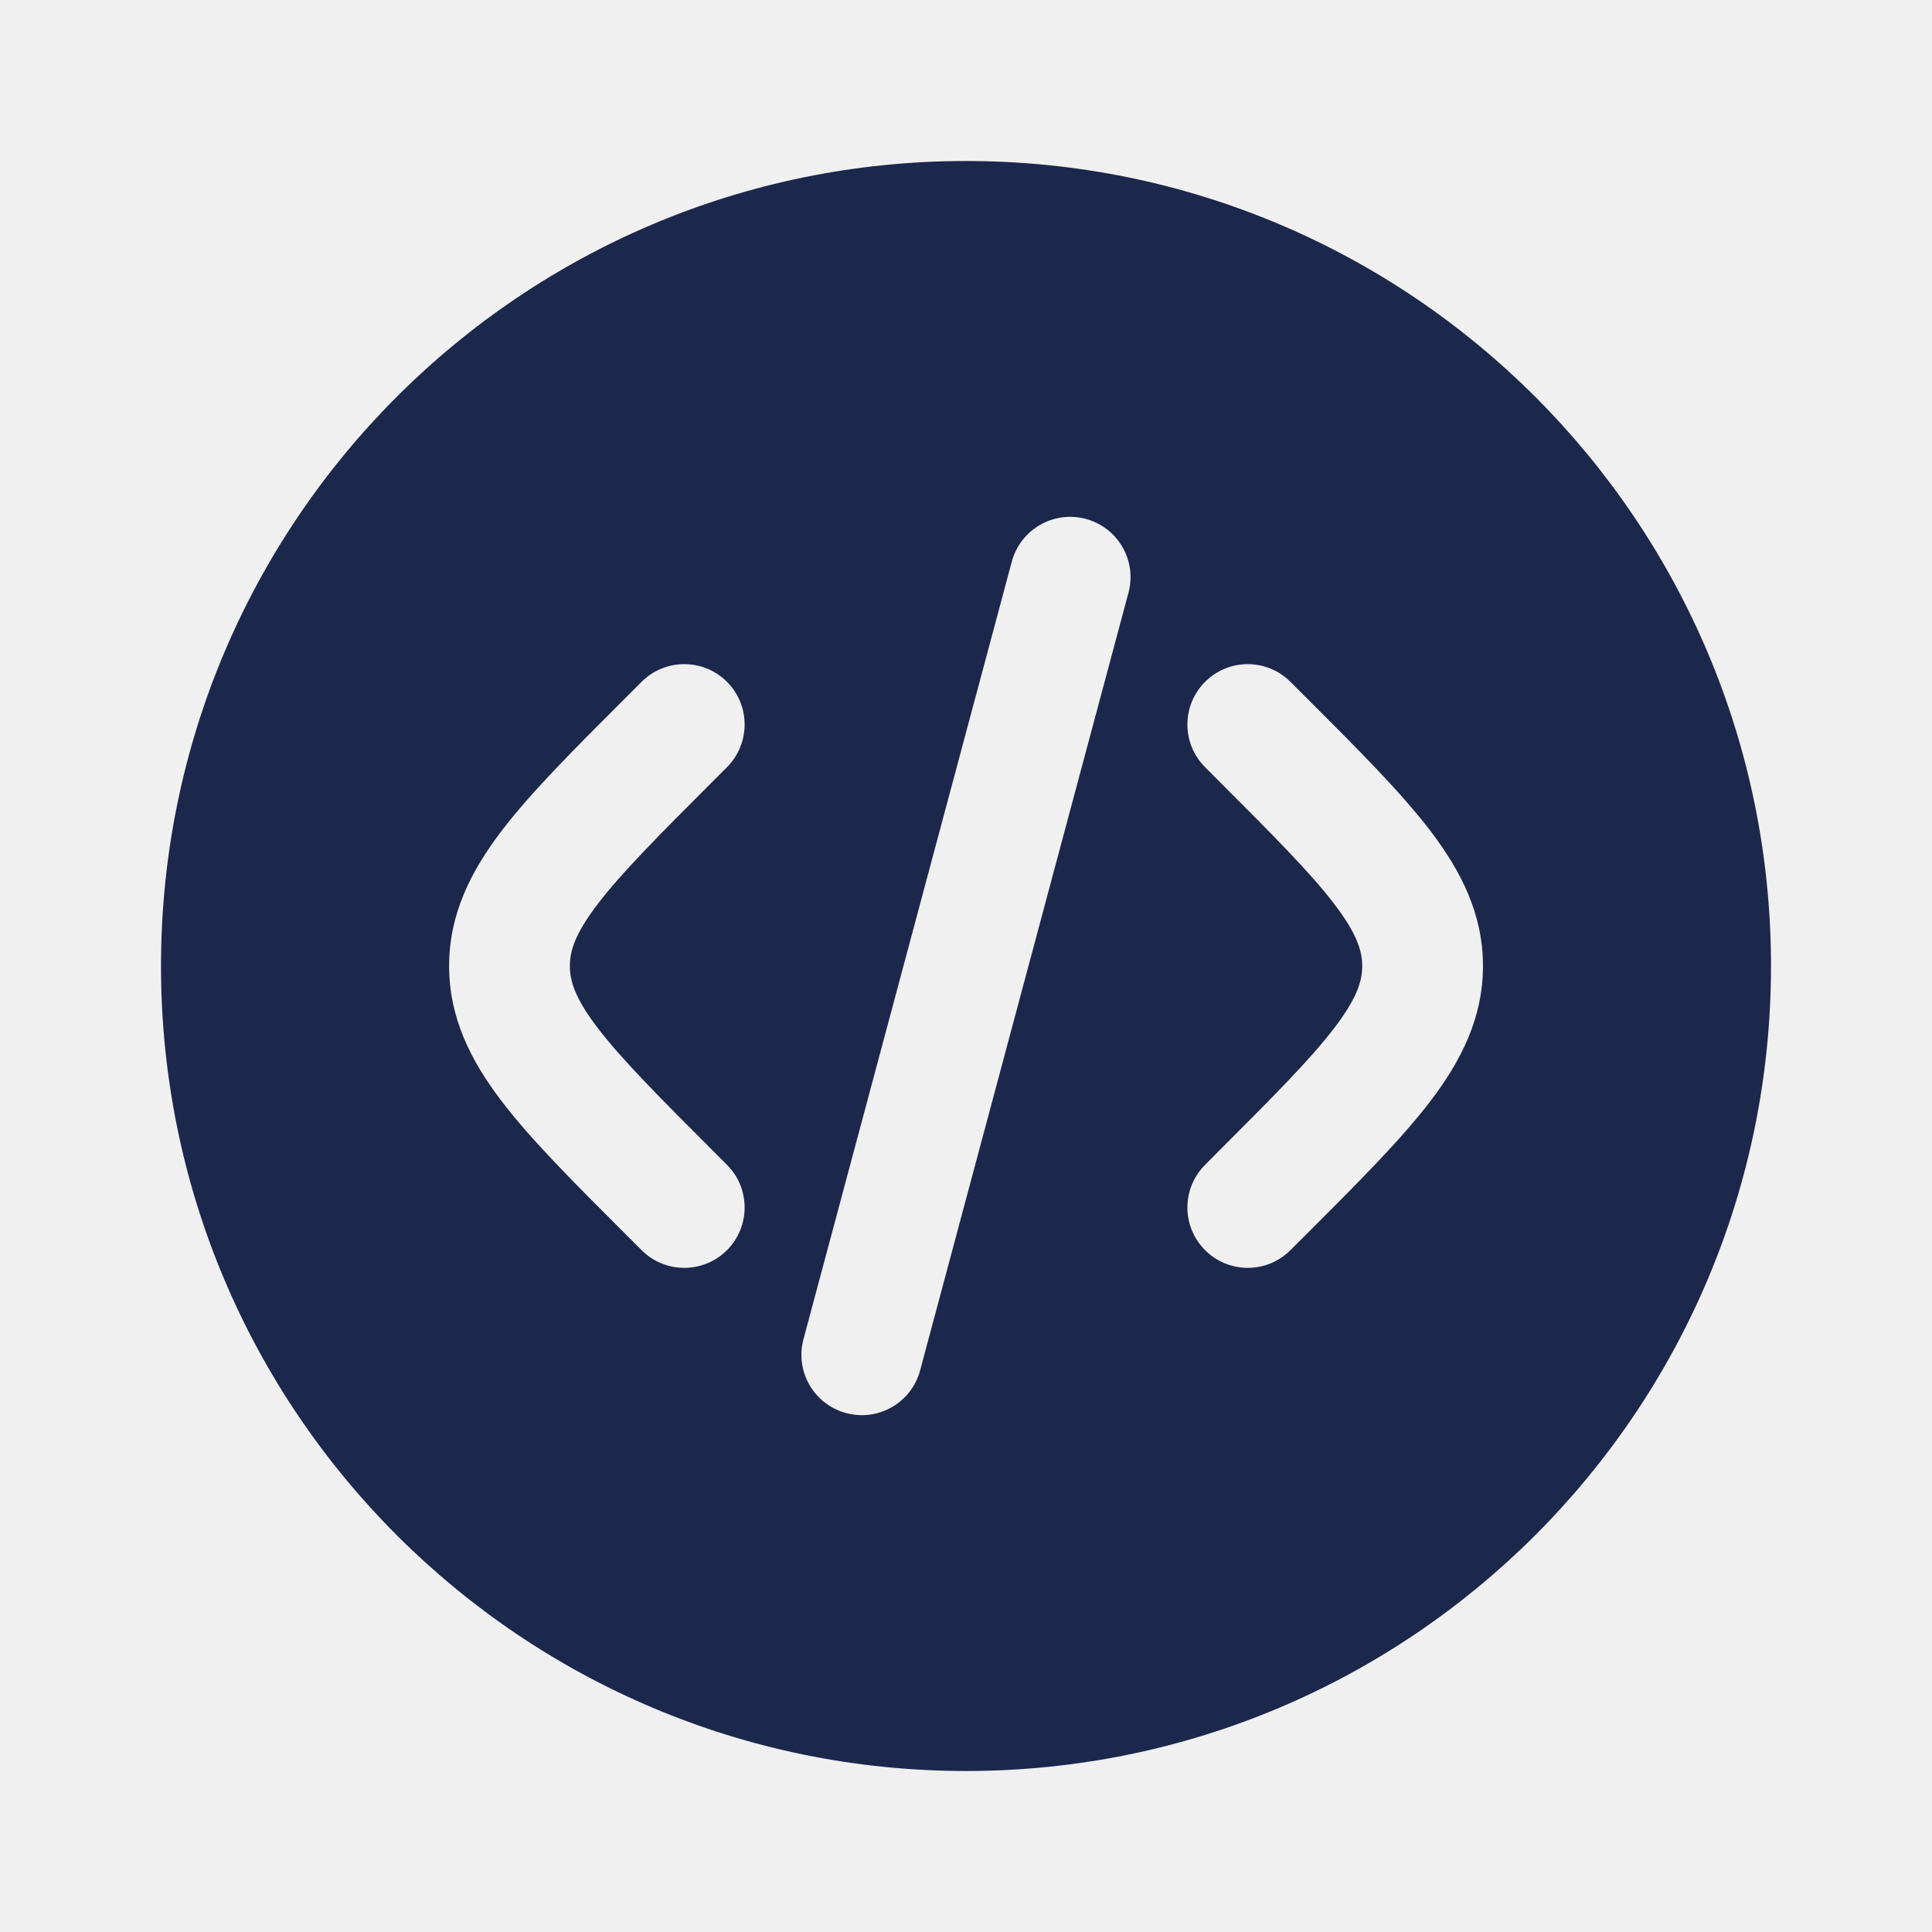
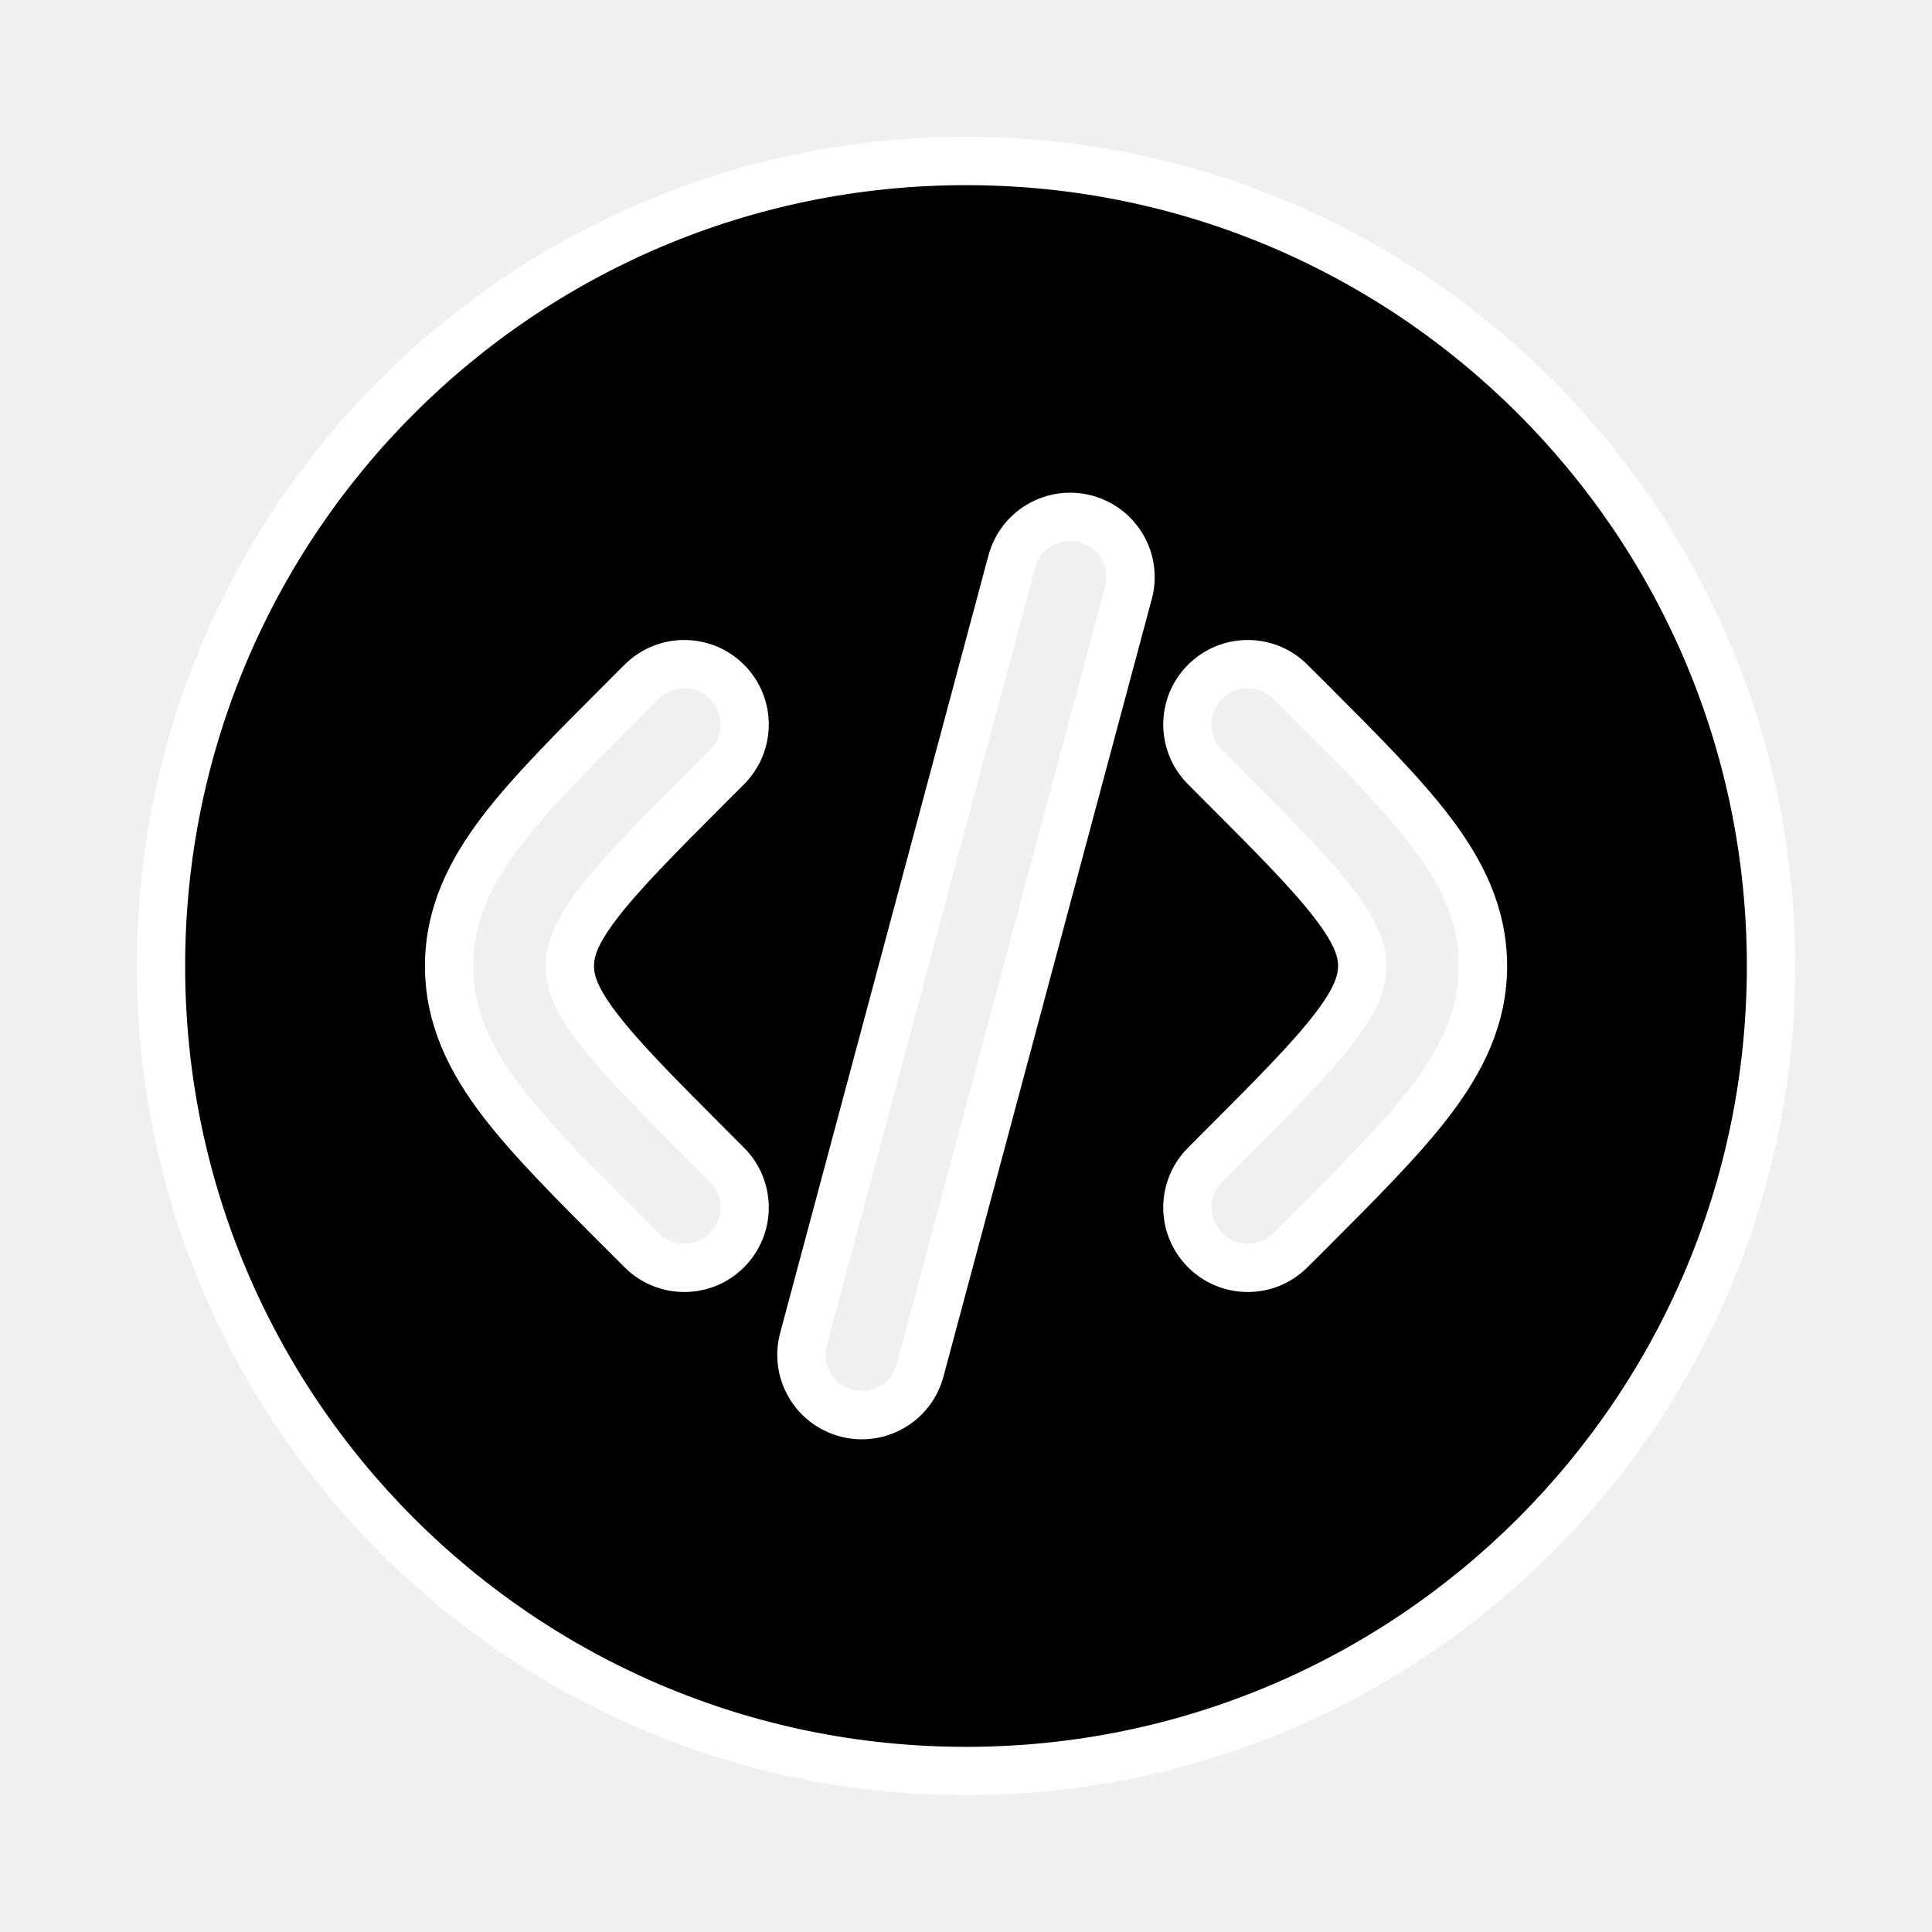
<svg xmlns="http://www.w3.org/2000/svg" width="800px" height="800px" viewBox="0 0 24 24" fill="none">
+   <style>
+     path {
+         fill: black;
+         stroke: white;
+         stroke-width: 0.6px;
+     }
+ </style>
  <path fill-rule="evenodd" clip-rule="evenodd" d="M22 12C22 17.523 17.523 22 12 22C6.477 22 2 17.523 2 12C2 6.477 6.477 2 12 2C17.523 2 22 6.477 22 12ZM13.488 6.446C13.888 6.553 14.126 6.964 14.018 7.364L11.43 17.024C11.323 17.424 10.912 17.661 10.512 17.554C10.111 17.447 9.874 17.036 9.981 16.636L12.569 6.976C12.677 6.576 13.088 6.339 13.488 6.446ZM14.97 8.47C15.263 8.177 15.737 8.177 16.03 8.47L16.239 8.678C16.874 9.313 17.404 9.843 17.768 10.32C18.152 10.824 18.422 11.356 18.422 12C18.422 12.644 18.152 13.176 17.768 13.68C17.404 14.157 16.874 14.687 16.239 15.322L16.03 15.53C15.737 15.823 15.263 15.823 14.97 15.53C14.677 15.237 14.677 14.763 14.97 14.47L15.141 14.298C15.823 13.616 16.28 13.157 16.575 12.77C16.858 12.4 16.922 12.184 16.922 12C16.922 11.816 16.858 11.6 16.575 11.23C16.28 10.843 15.823 10.384 15.141 9.702L14.97 9.53C14.677 9.237 14.677 8.763 14.97 8.47ZM7.97 8.47C8.263 8.177 8.738 8.177 9.031 8.47C9.323 8.763 9.323 9.237 9.031 9.53L8.859 9.702C8.177 10.384 7.721 10.843 7.425 11.23C7.142 11.6 7.079 11.816 7.079 12C7.079 12.184 7.142 12.4 7.425 12.77C7.721 13.157 8.177 13.616 8.859 14.298L9.031 14.47C9.323 14.763 9.323 15.237 9.031 15.53C8.738 15.823 8.263 15.823 7.97 15.53L7.762 15.322C7.126 14.687 6.596 14.157 6.232 13.68C5.848 13.176 5.579 12.644 5.579 12C5.579 11.356 5.848 10.824 6.232 10.32C6.596 9.843 7.126 9.313 7.762 8.678L7.97 8.47Z" fill="#1C274C" />
</svg>
